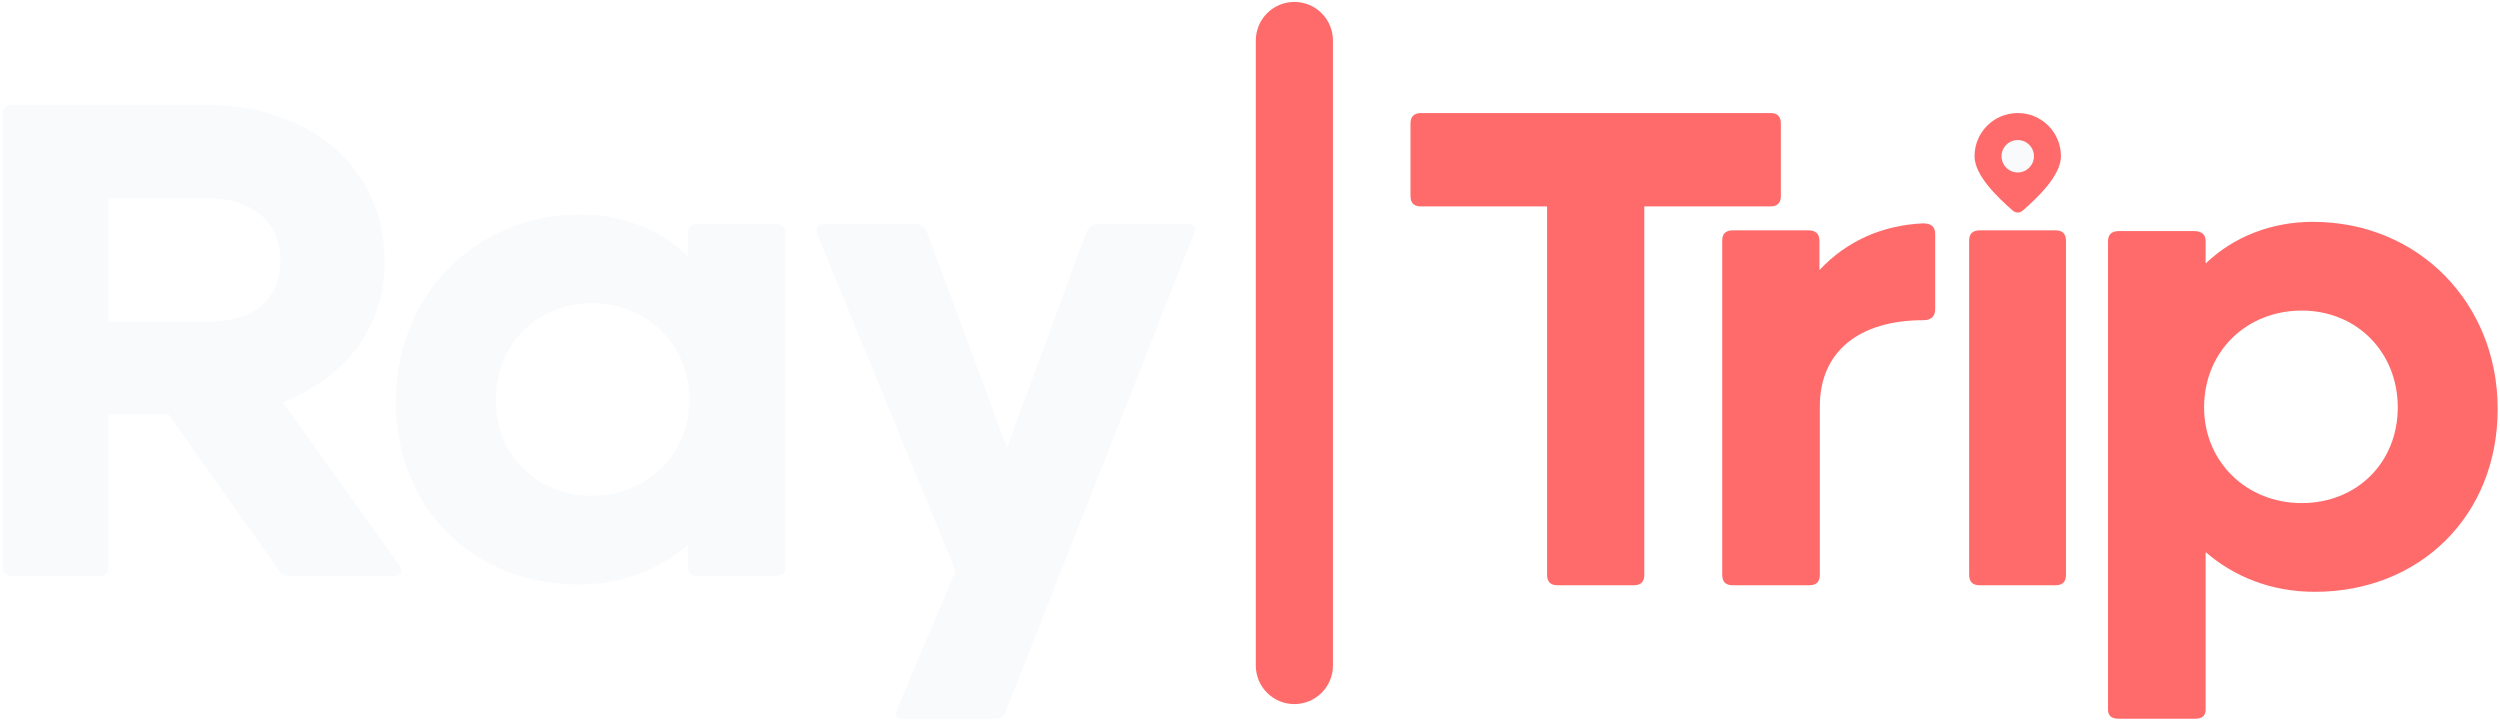
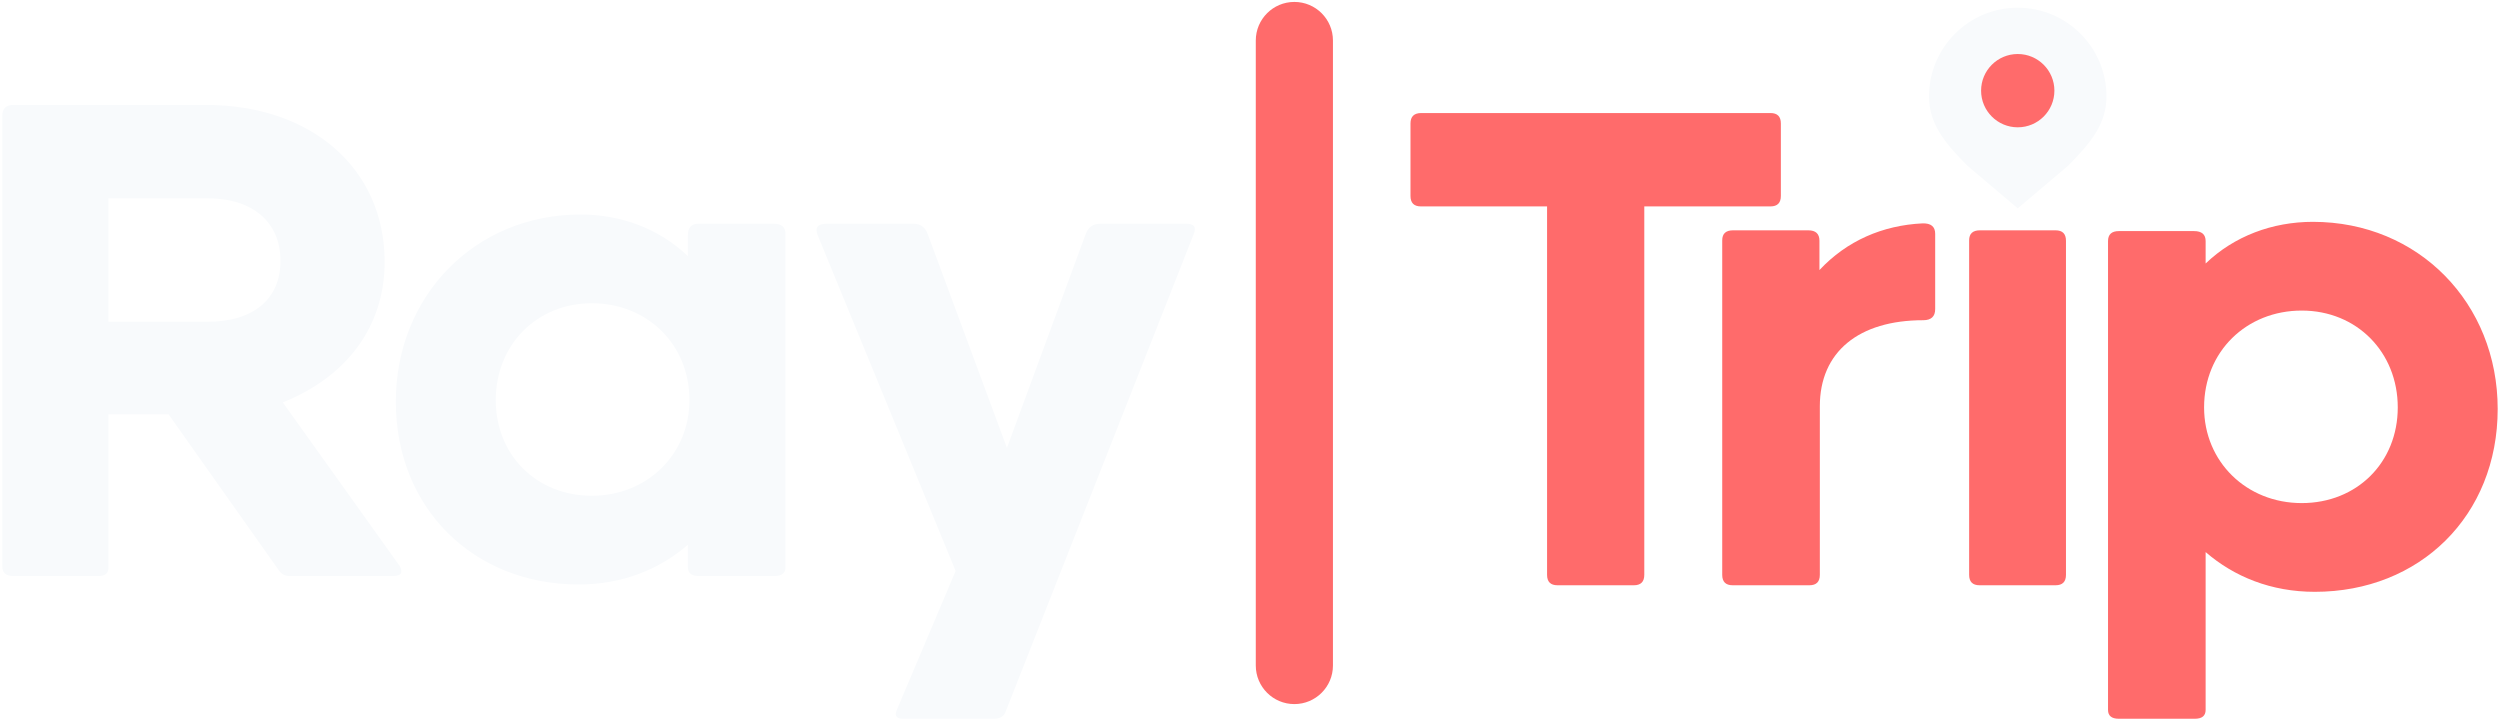
<svg xmlns="http://www.w3.org/2000/svg" width="648" height="187" viewBox="90 284 648 187" role="img" aria-labelledby="raytrip-dark-title" aria-describedby="raytrip-dark-desc" focusable="false">
  <g fill="#F8FAFC" fill-rule="evenodd">
    <path d="       M 93.5 311.2 H 143.4       C 170.6 311.2 189.7 327.6 189.7 351.9       C 189.7 368.7 179.8 381.7 163.3 388.3       L 193.6 430.7 Q 195 433.3 191.9 433.3       H 165 Q 163.4 433.3 162.4 432       L 133.7 391.4 H 118.1 V 431.2       Q 118.1 433.3 115.6 433.3 H 93.4       Q 90.6 433.3 90.6 430.8 V 314       Q 90.6 311.2 93.5 311.2 Z       M 118.1 335.4 V 367.4 H 143.8       C 155.6 367.4 162.7 361.6 162.7 351.6       C 162.7 341.6 155.5 335.4 143.8 335.4 Z" />
    <path d="       M 268.3 350.4 V 345       Q 268.3 342 271 342 H 290.6       Q 293.6 342 293.6 344.6 V 431       Q 293.6 433.3 290.8 433.3 H 271.1       Q 268.3 433.3 268.3 431 V 425.2       C 260.9 431.6 251.3 435.5 240 435.5       C 212.8 435.5 192.6 415.8 192.6 388.1       C 192.6 360.7 213.1 339.6 240.5 339.6       C 251 339.6 260.9 343.3 268.3 350.4 Z       M 268.7 387.7       C 268.7 373.2 257.7 362.6 243.4 362.6       C 229.1 362.6 218.5 373.4 218.5 387.7       C 218.5 402 229.1 412.5 243.4 412.5       C 257.7 412.5 268.7 401.8 268.7 387.7 Z" />
    <path d="       M 304.2 342 H 326.8       Q 329.4 342 330.4 344.5       L 351 400.1 L 371.4 344.7       Q 372.4 342 375.1 342 H 397.6       Q 400.5 342 399.4 344.7       L 350.6 468.6 Q 349.9 470.3 347.6 470.3       H 324.1 Q 321.4 470.3 322.5 467.9       L 337.7 432 L 302 345.1       Q 300.7 342 304.2 342 Z" />
  </g>
  <rect x="415.5" y="284.5" width="20" height="182" rx="10" fill="#FF6B6B" />
  <g fill="#FF6B6B" fill-rule="evenodd">
    <path d="       M 458.4 313.3 H 548.9       Q 551.6 313.3 551.6 316 V 334.8       Q 551.6 337.5 548.9 337.5 H 516.2 V 433       Q 516.2 435.7 513.5 435.7 H 493.7       Q 491 435.7 491 433 V 337.5 H 458.3       Q 455.6 337.5 455.6 334.8 V 316       Q 455.6 313.3 458.4 313.3 Z" />
    <path transform="translate(-181 0)" d="       M 720.2 343.7 H 739.7       Q 742.6 343.7 742.6 346.4 V 354       C 749.7 346.4 759 342.4 769.3 341.9       Q 772.6 341.8 772.6 344.6 V 364.1       Q 772.6 367 769.5 367       C 752.8 367 742.7 375.2 742.7 389.3       V 433 Q 742.7 435.7 740 435.7 H 720.1       Q 717.4 435.7 717.4 433 V 346.3       Q 717.4 343.7 720.2 343.7 Z" />
-     <path id="trip-pin" d="       M 613 313.3       C 606.8 313.3 601.8 318.3 601.8 324.5       C 601.8 329.6 608.1 335.4 611.6 338.5       Q 613 339.7 614.4 338.5       C 617.9 335.4 624.2 329.6 624.2 324.5       C 624.2 318.3 619.2 313.3 613 313.3 Z" />
-     <circle id="trip-pin-counter" cx="613" cy="324.5" r="4.2" fill="#F8FAFC" />
+     <path id="trip-pin" fill="#F8FAFC" d="       M 613 286       C 600.3 286 590 296.3 590 309       C 590 316 594 321 600 327       L 613 338 L 626 327       C 632 321 636 316 636 309       C 636 296.3 625.7 286 613 286 Z" />
+     <circle id="trip-pin-counter" cx="613" cy="307.5" r="9.5" fill="#FF6B6B" />
    <path d="       M 603.2 343.7 H 622.8       Q 625.5 343.7 625.5 346.4 V 433       Q 625.5 435.7 622.8 435.7 H 603.1       Q 600.4 435.7 600.4 433 V 346.3       Q 600.4 343.7 603.2 343.7 Z" />
    <path d="       M 639.2 343.9 H 658.7       Q 661.7 343.9 661.7 346.5 V 352.3       C 669.1 345.2 679 341.5 689.5 341.5       C 716.9 341.5 737.4 362.6 737.4 390       C 737.4 417.7 717.2 437.4 690 437.4       C 678.7 437.4 669.1 433.5 661.7 427.1       V 468 Q 661.7 470.3 658.9 470.3 H 639.2       Q 636.4 470.3 636.4 468 V 346.5       Q 636.4 343.9 639.2 343.9 Z       M 661.3 389.6       C 661.3 375.1 672.3 364.5 686.6 364.5       C 700.9 364.5 711.5 375.3 711.5 389.6       C 711.5 403.9 700.9 414.4 686.6 414.4       C 672.3 414.4 661.3 403.7 661.3 389.6 Z" />
  </g>
</svg>
